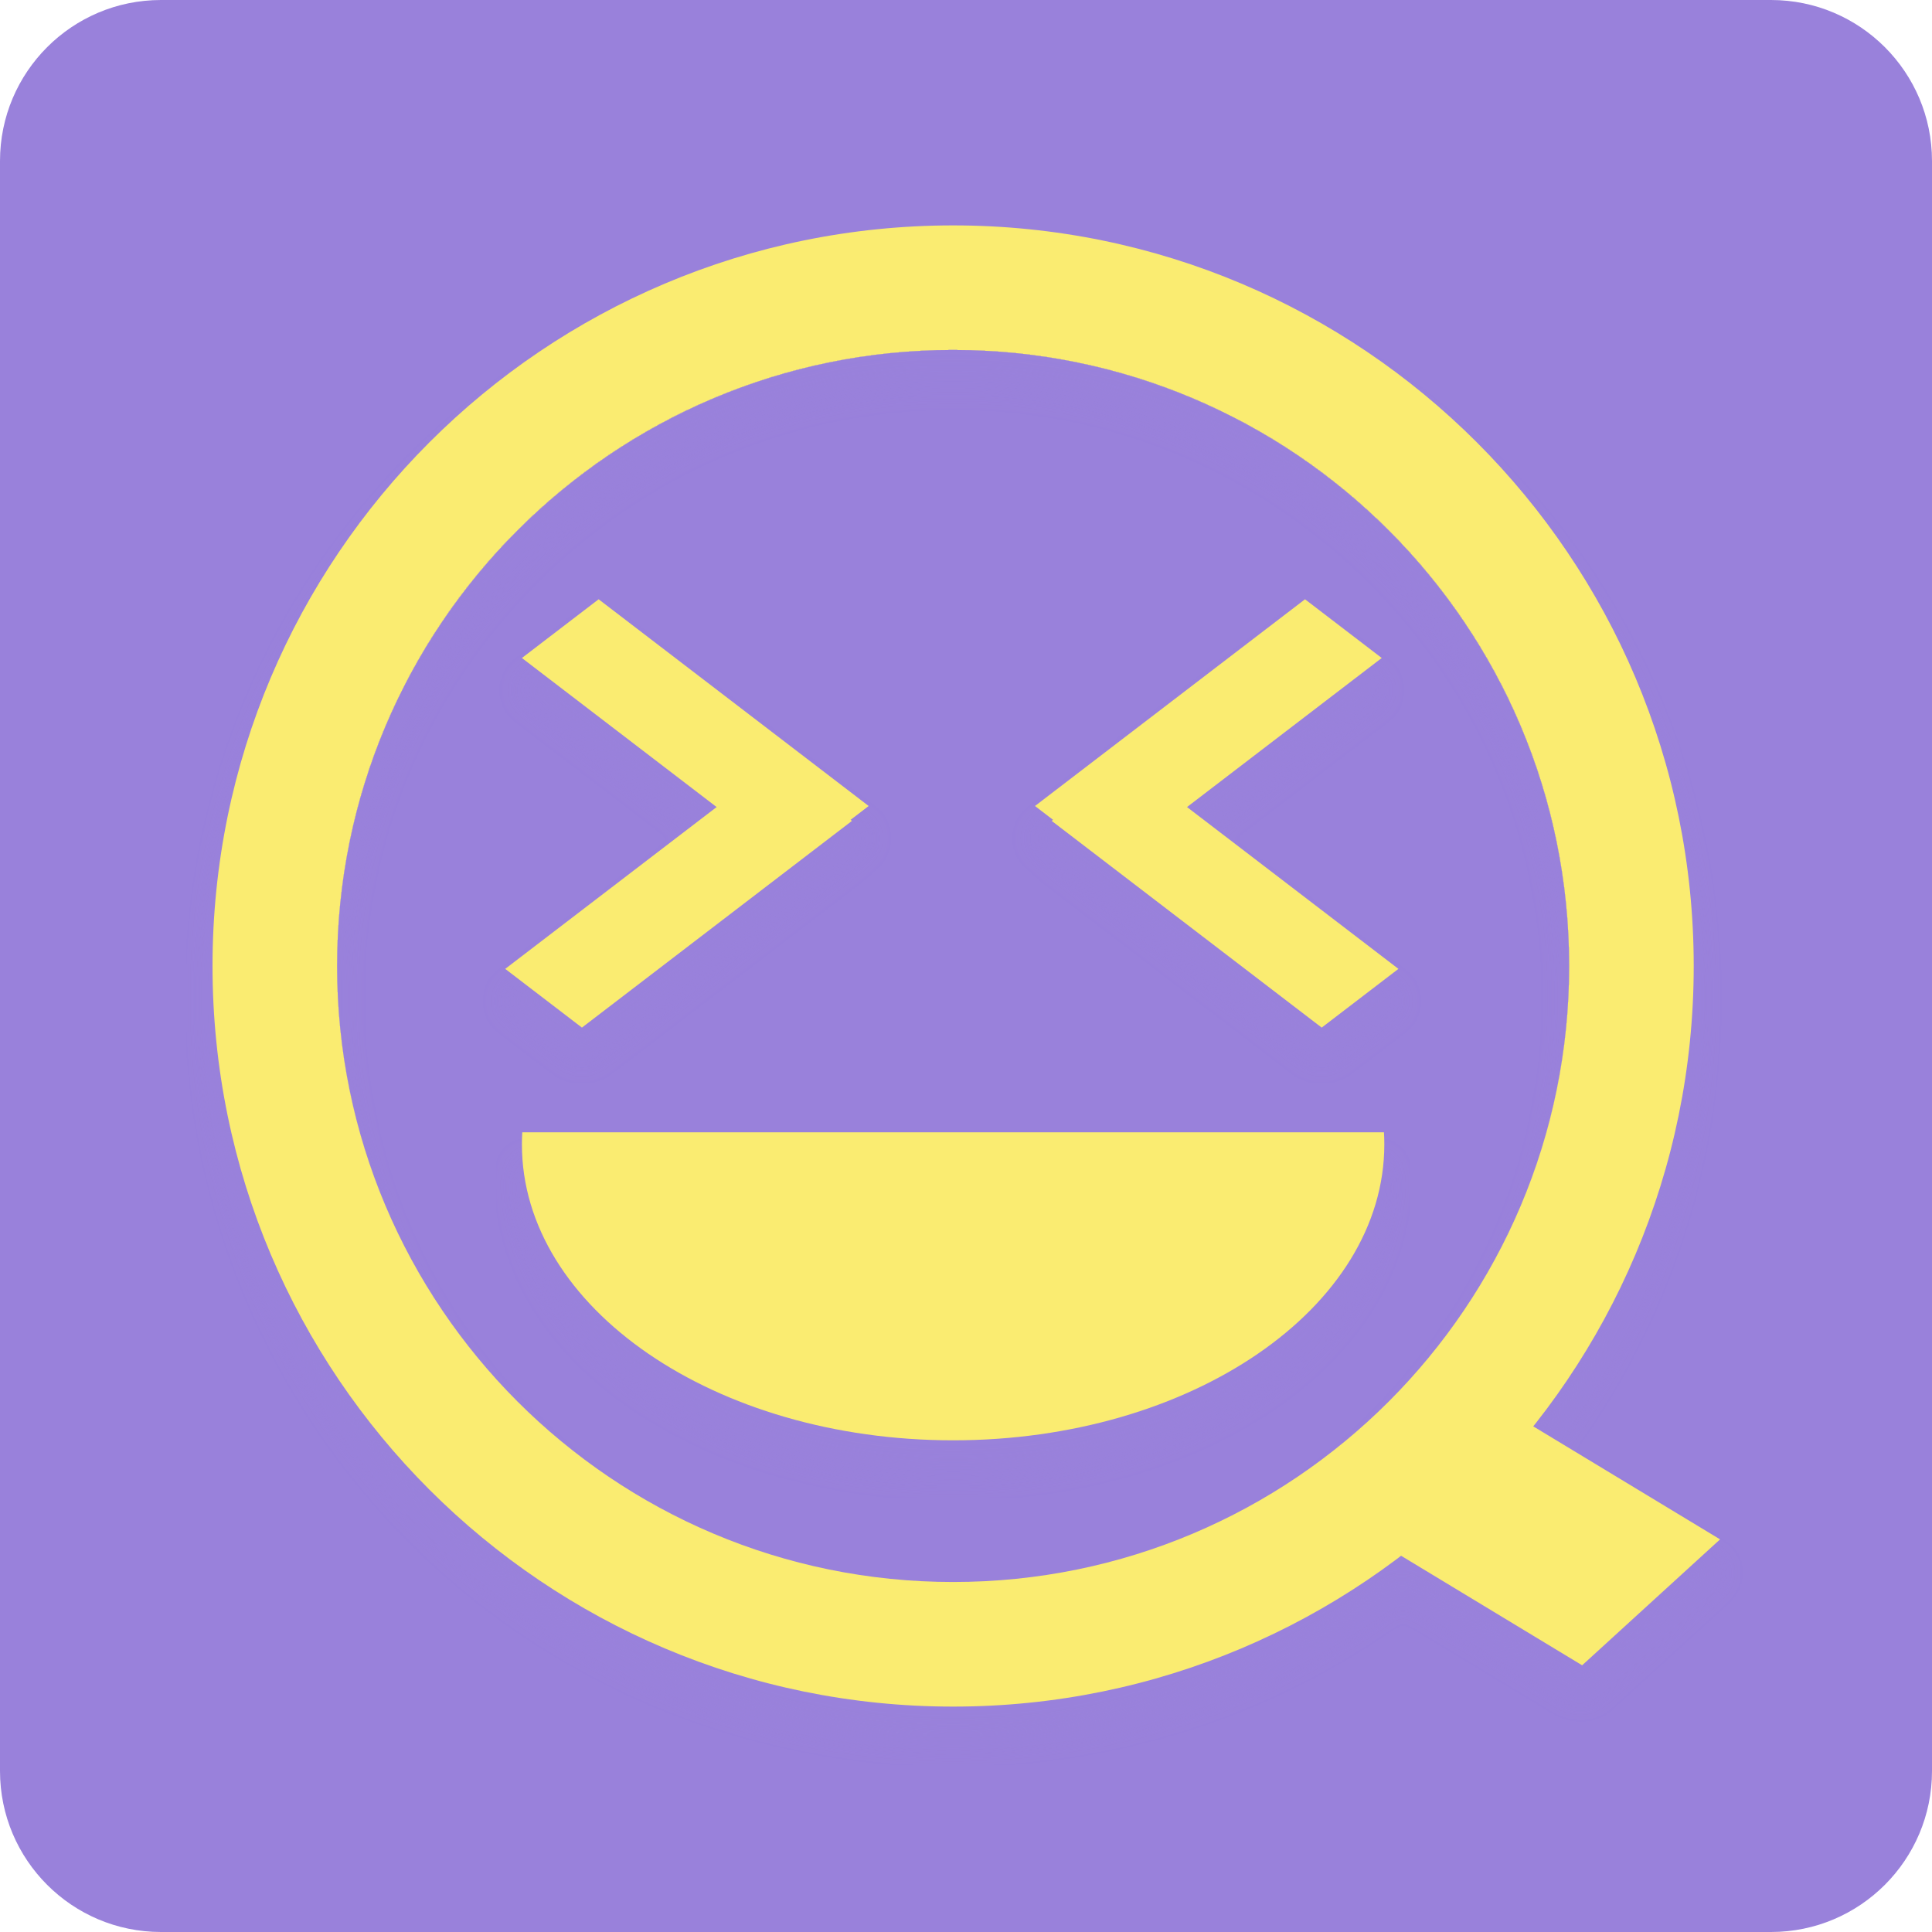
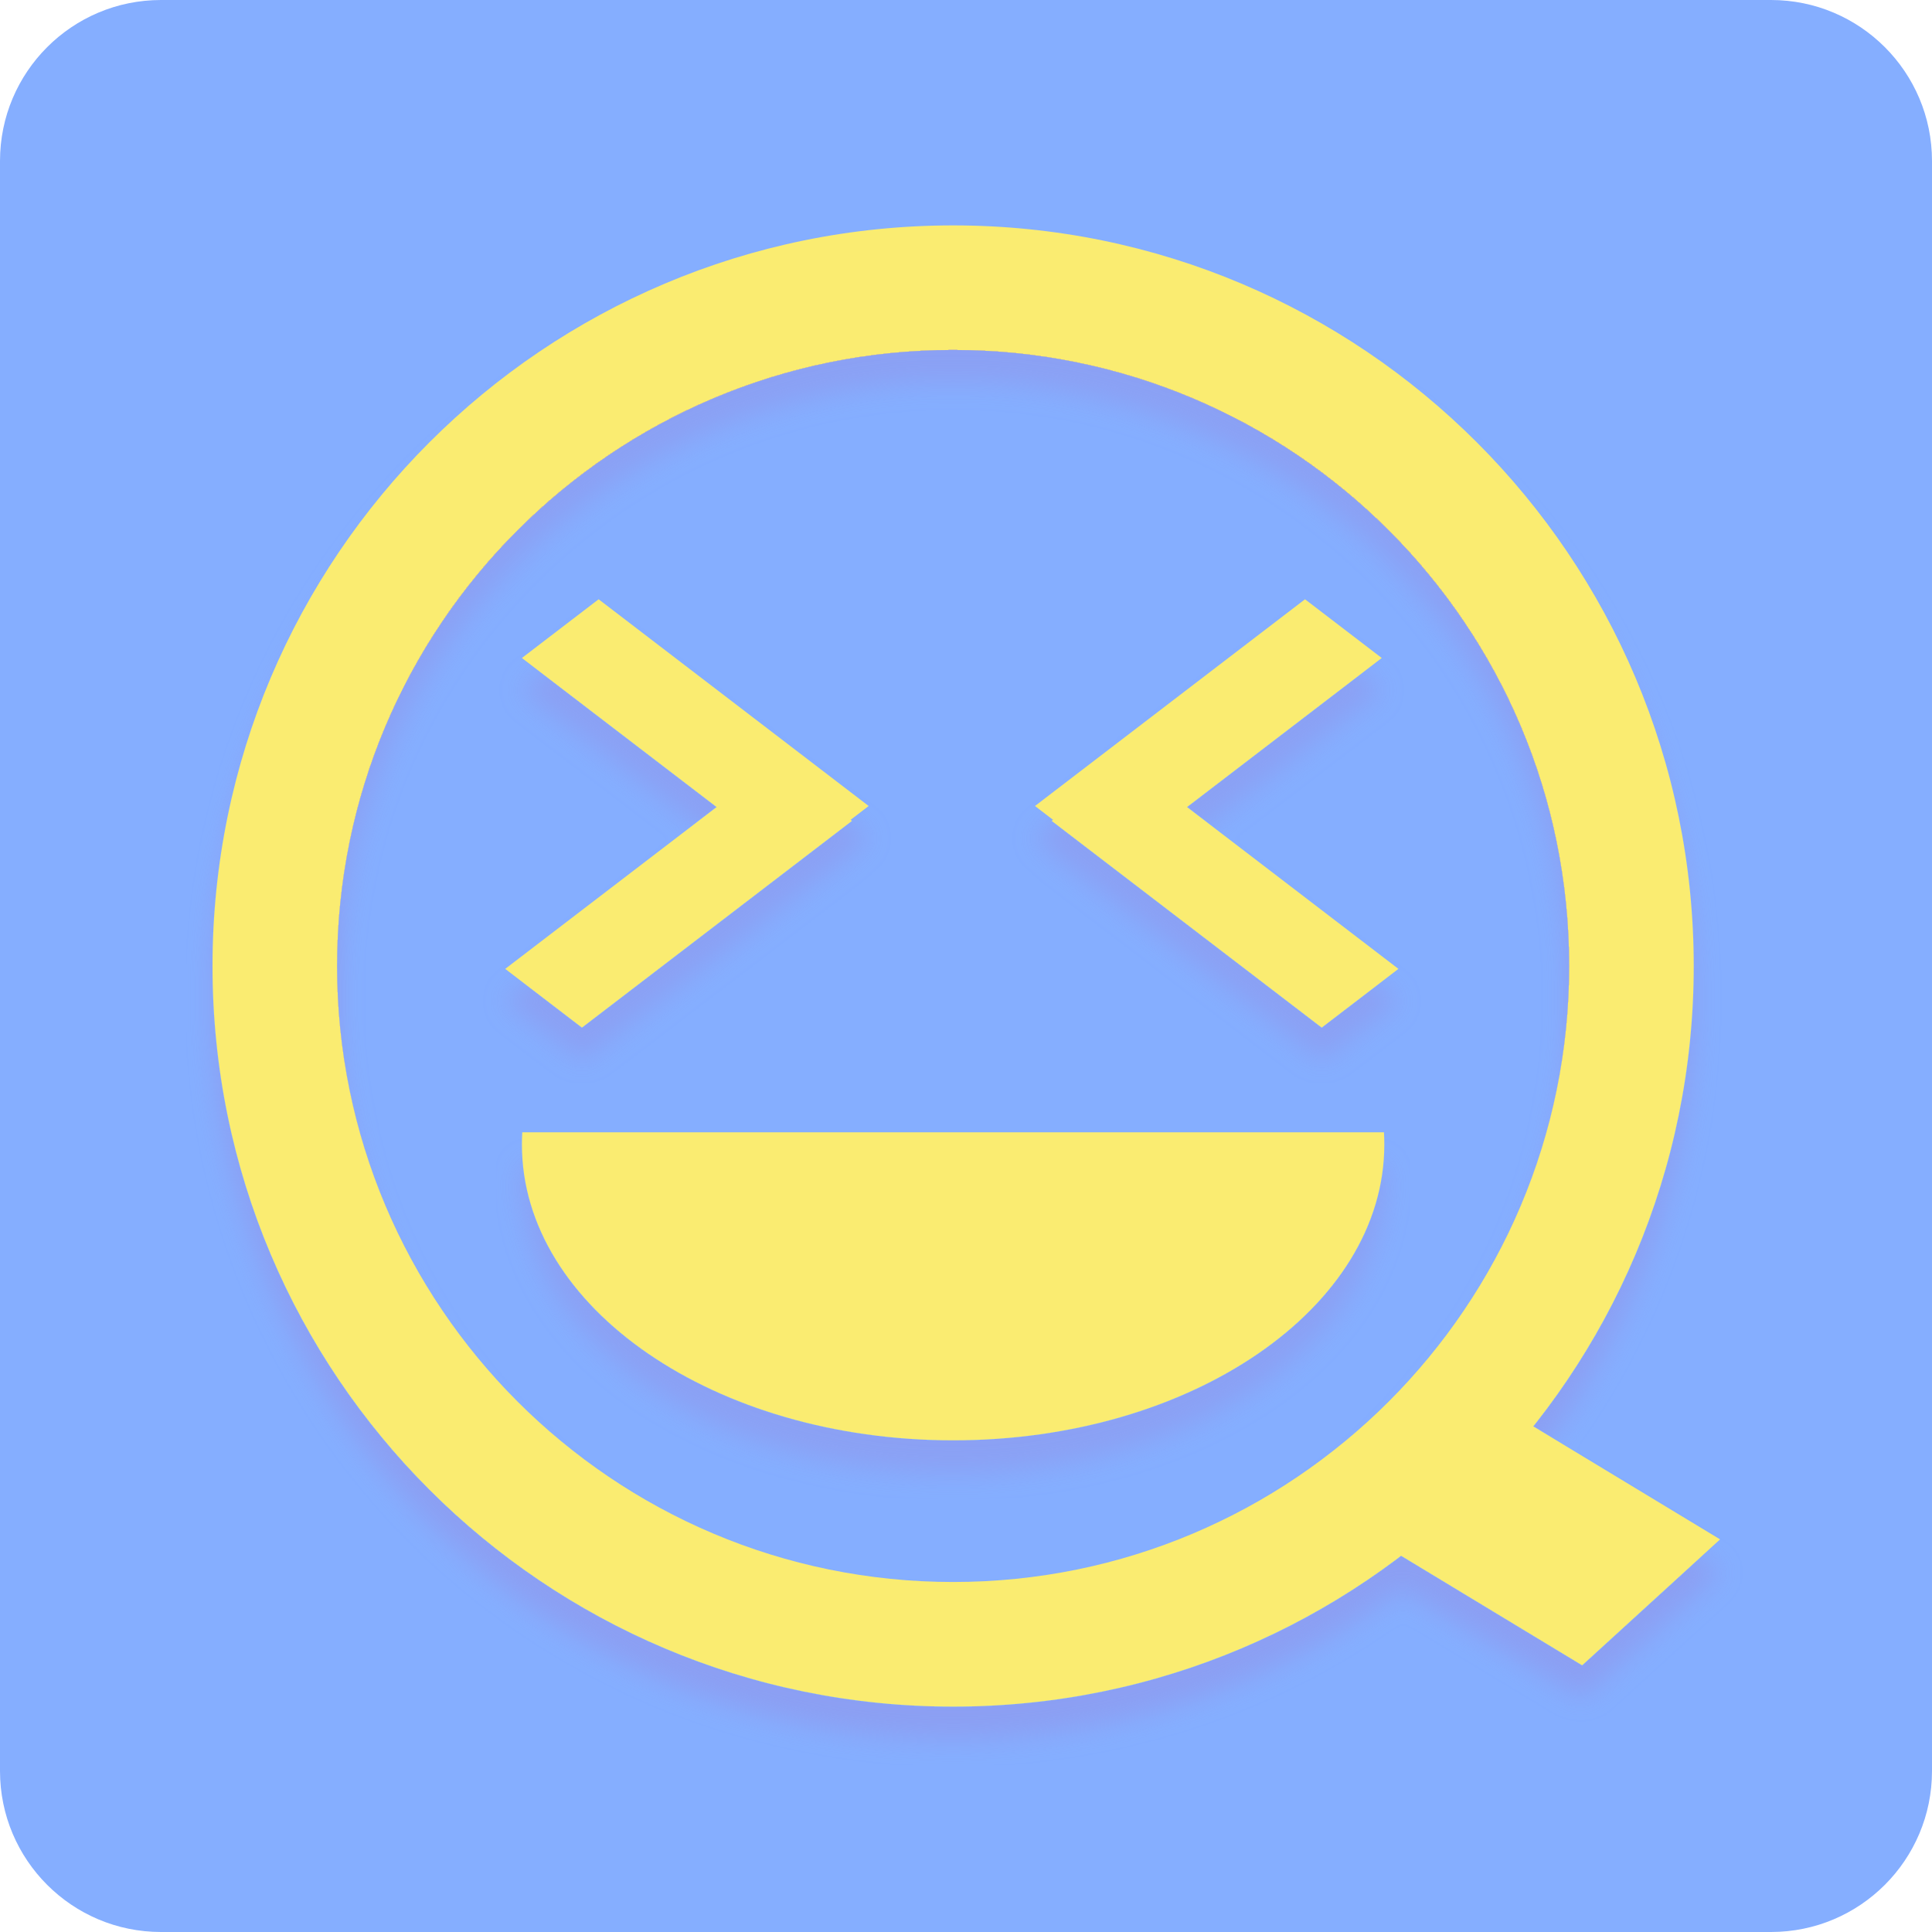
<svg xmlns="http://www.w3.org/2000/svg" width="300" height="300" viewBox="0 0 300 300" fill="none">
-   <rect width="300" height="300" rx="25" fill="#9981DB" />
+   <rect width="300" height="300" rx="25" fill="#85AEFF" />
  <g filter="url(#filter0_d_120_2)">
    <rect width="29" height="82.855" transform="matrix(0.738485 -0.674269 0.855604 0.517631 174.783 215.698)" fill="#FAEC71" />
    <circle cx="148" cy="150" r="115" fill="#FAEC71" />
  </g>
  <g filter="url(#filter1_i_120_2)">
-     <circle cx="148" cy="150" r="95.652" fill="#9981DB" />
+     <circle cx="148" cy="150" r="95.652" fill="#85AEFF" />
  </g>
  <g filter="url(#filter2_d_120_2)">
    <line y1="-7.5" x2="52.806" y2="-7.5" transform="matrix(-0.794036 0.60787 0.794036 0.60787 214.553 102.174)" stroke="#FAEC71" stroke-width="15" />
    <line y1="-7.5" x2="52.806" y2="-7.5" transform="matrix(0.794036 0.60787 -0.794036 0.60787 163.304 127.466)" stroke="#FAEC71" stroke-width="15" />
    <line y1="-7.5" x2="52.806" y2="-7.5" transform="matrix(0.794036 0.60787 -0.794036 0.60787 81.0435 102.174)" stroke="#FAEC71" stroke-width="15" />
    <line y1="-7.5" x2="52.806" y2="-7.5" transform="matrix(-0.794036 0.60787 0.794036 0.60787 132.292 127.466)" stroke="#FAEC71" stroke-width="15" />
  </g>
  <g filter="url(#filter3_d_120_2)">
    <path fill-rule="evenodd" clip-rule="evenodd" d="M81.099 175.826C81.062 176.45 81.043 177.077 81.043 177.707C81.043 203.082 111.021 223.652 148 223.652C184.979 223.652 214.956 203.082 214.956 177.707C214.956 177.077 214.938 176.45 214.901 175.826H81.099Z" fill="#FAEC71" />
  </g>
  <defs>
    <filter id="filter0_d_120_2" x="29" y="35" width="242.09" height="239" filterUnits="userSpaceOnUse" color-interpolation-filters="sRGB">
      <feFlood flood-opacity="0" result="BackgroundImageFix" />
      <feColorMatrix in="SourceAlpha" type="matrix" values="0 0 0 0 0 0 0 0 0 0 0 0 0 0 0 0 0 0 127 0" result="hardAlpha" />
      <feOffset dy="5" />
      <feGaussianBlur stdDeviation="2" />
      <feComposite in2="hardAlpha" operator="out" />
      <feColorMatrix type="matrix" values="0 0 0 0 0.6 0 0 0 0 0.506 0 0 0 0 0.859 0 0 0 0.33 0" />
      <feBlend mode="normal" in2="BackgroundImageFix" result="effect1_dropShadow_120_2" />
      <feBlend mode="normal" in="SourceGraphic" in2="effect1_dropShadow_120_2" result="shape" />
    </filter>
    <filter id="filter1_i_120_2" x="52.348" y="54.348" width="191.304" height="195.304" filterUnits="userSpaceOnUse" color-interpolation-filters="sRGB">
      <feFlood flood-opacity="0" result="BackgroundImageFix" />
      <feBlend mode="normal" in="SourceGraphic" in2="BackgroundImageFix" result="shape" />
      <feColorMatrix in="SourceAlpha" type="matrix" values="0 0 0 0 0 0 0 0 0 0 0 0 0 0 0 0 0 0 127 0" result="hardAlpha" />
      <feOffset dy="5" />
      <feGaussianBlur stdDeviation="2" />
      <feComposite in2="hardAlpha" operator="arithmetic" k2="-1" k3="1" />
      <feColorMatrix type="matrix" values="0 0 0 0 0.6 0 0 0 0 0.506 0 0 0 0 0.859 0 0 0 0.3 0" />
      <feBlend mode="normal" in2="shape" result="effect1_innerShadow_120_2" />
    </filter>
    <filter id="filter2_d_120_2" x="74.451" y="93.056" width="146.694" height="75.509" filterUnits="userSpaceOnUse" color-interpolation-filters="sRGB">
      <feFlood flood-opacity="0" result="BackgroundImageFix" />
      <feColorMatrix in="SourceAlpha" type="matrix" values="0 0 0 0 0 0 0 0 0 0 0 0 0 0 0 0 0 0 127 0" result="hardAlpha" />
      <feOffset dy="5" />
      <feGaussianBlur stdDeviation="2" />
      <feComposite in2="hardAlpha" operator="out" />
      <feColorMatrix type="matrix" values="0 0 0 0 0.6 0 0 0 0 0.506 0 0 0 0 0.859 0 0 0 0.3 0" />
      <feBlend mode="normal" in2="BackgroundImageFix" result="effect1_dropShadow_120_2" />
      <feBlend mode="normal" in="SourceGraphic" in2="effect1_dropShadow_120_2" result="shape" />
    </filter>
    <filter id="filter3_d_120_2" x="77.043" y="175.826" width="141.913" height="56.826" filterUnits="userSpaceOnUse" color-interpolation-filters="sRGB">
      <feFlood flood-opacity="0" result="BackgroundImageFix" />
      <feColorMatrix in="SourceAlpha" type="matrix" values="0 0 0 0 0 0 0 0 0 0 0 0 0 0 0 0 0 0 127 0" result="hardAlpha" />
      <feOffset dy="5" />
      <feGaussianBlur stdDeviation="2" />
      <feComposite in2="hardAlpha" operator="out" />
      <feColorMatrix type="matrix" values="0 0 0 0 0.6 0 0 0 0 0.506 0 0 0 0 0.859 0 0 0 0.3 0" />
      <feBlend mode="normal" in2="BackgroundImageFix" result="effect1_dropShadow_120_2" />
      <feBlend mode="normal" in="SourceGraphic" in2="effect1_dropShadow_120_2" result="shape" />
    </filter>
  </defs>
</svg>
